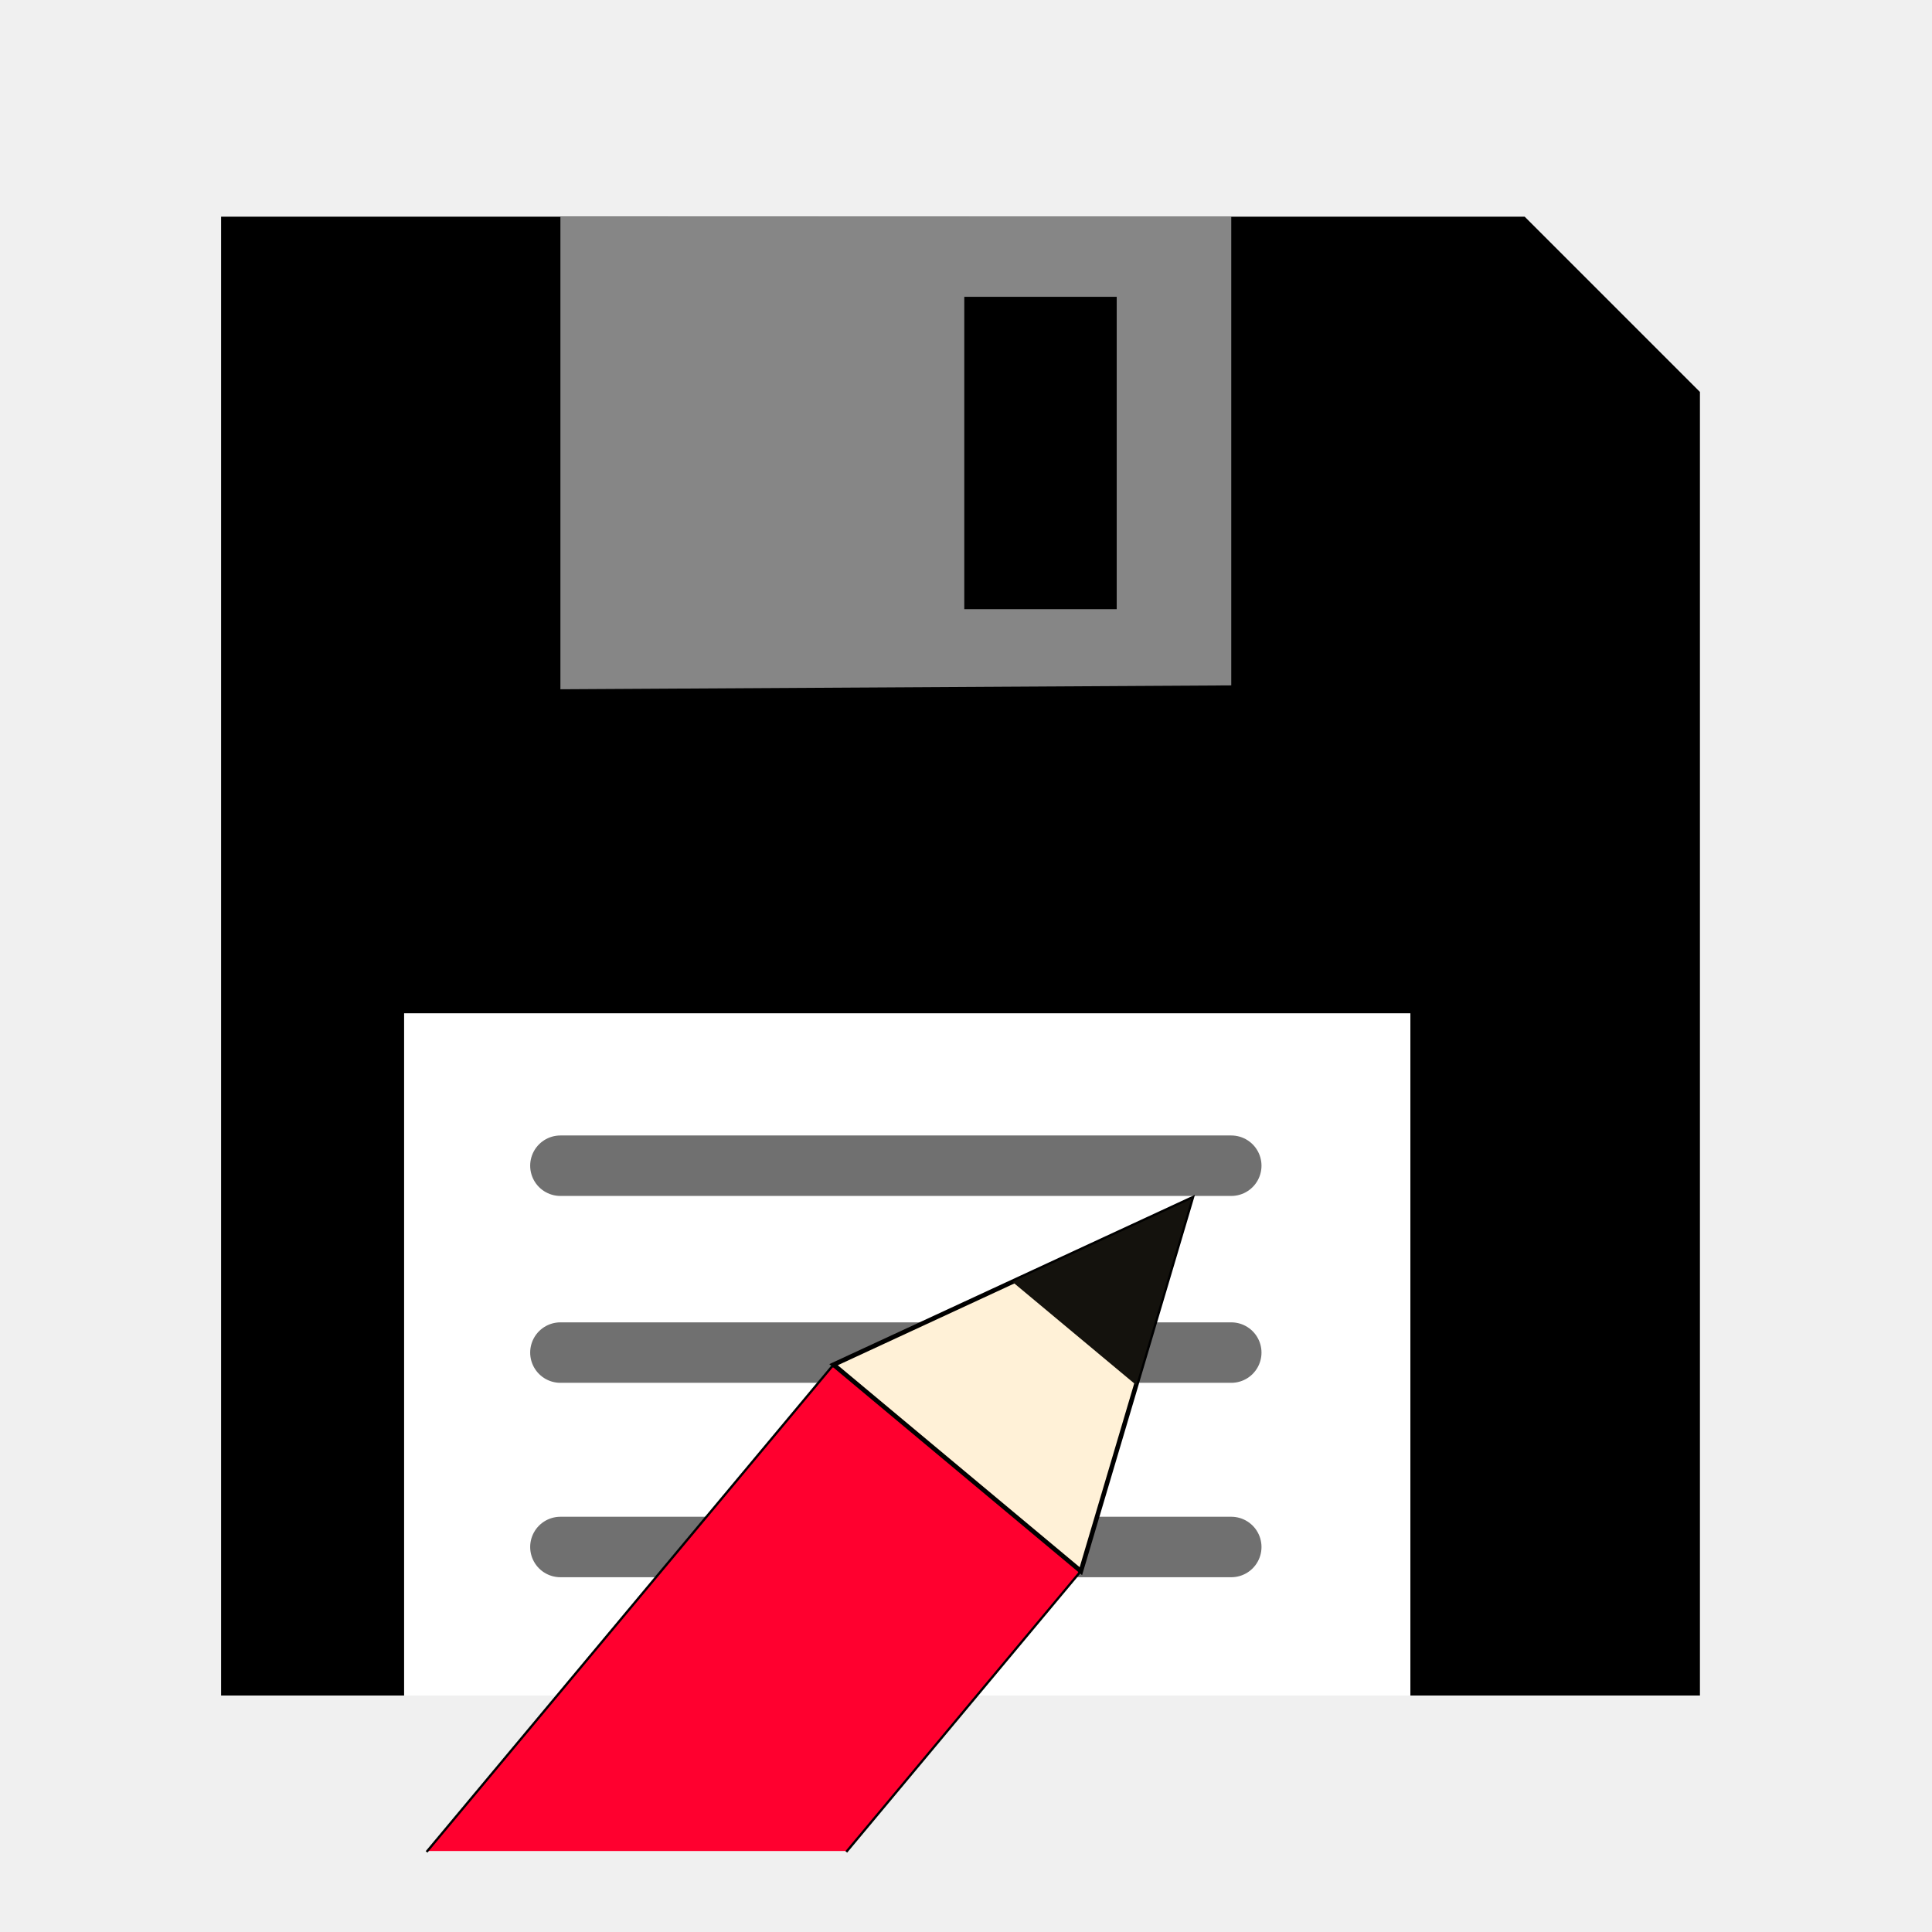
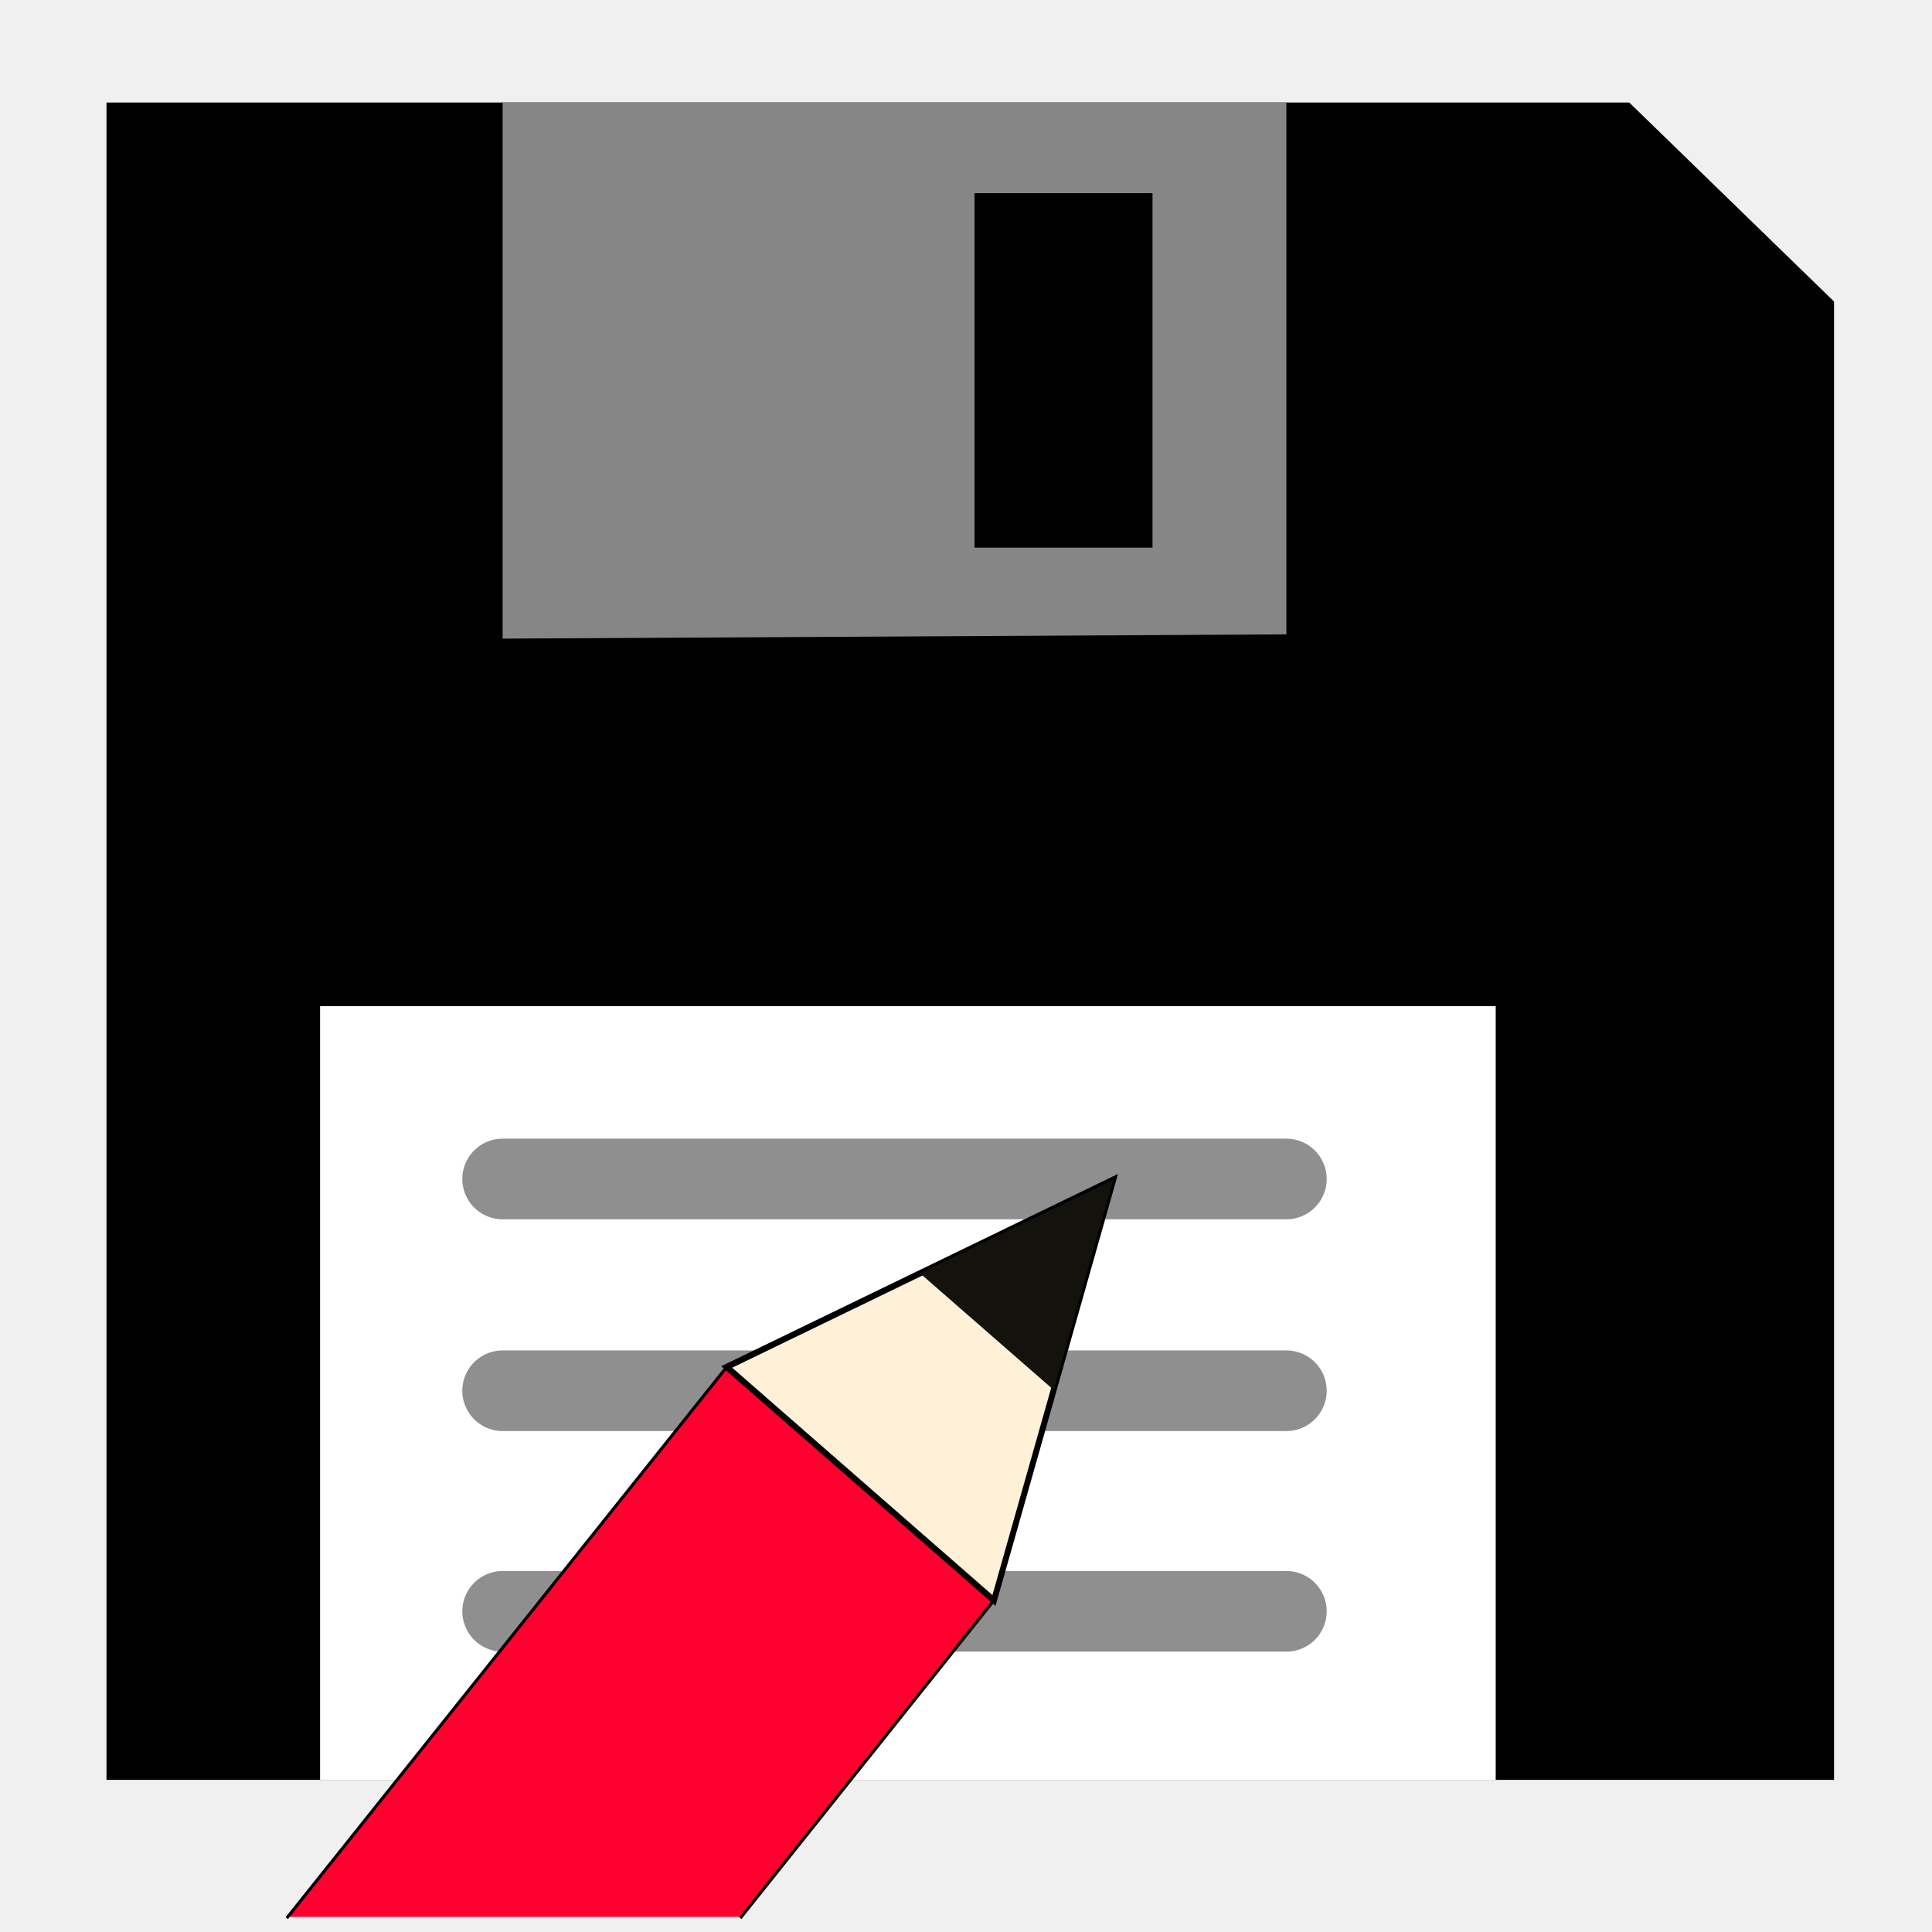
- <svg xmlns="http://www.w3.org/2000/svg" width="32" height="32" viewBox="0 0 8.467 8.467" version="1.1" id="svg2262">
+ <svg xmlns="http://www.w3.org/2000/svg" width="24" height="24" viewBox="0 0 6.35 6.35" version="1.1" id="svg2262">
  <defs id="defs2256" />
-   <g id="layer1" transform="translate(0,-288.5333)">
-     <path style="fill:#000000;fill-opacity:1;stroke:#000000;stroke-width:0;stroke-linecap:butt;stroke-linejoin:miter;stroke-miterlimit:4;stroke-dasharray:none;stroke-opacity:1" d="M 0.969,289.483 H 6.682 l 0.768,0.768 v 5.713 H 0.969 Z" id="path2835" />
-     <path style="fill:#868686;fill-opacity:1;stroke:#000000;stroke-width:0;stroke-linecap:butt;stroke-linejoin:miter;stroke-miterlimit:4;stroke-dasharray:none;stroke-opacity:1" d="m 2.456,289.483 v 2.071 l 2.94,-0.017 v -2.055 z m 1.77,0.351 h 0.668 v 1.369 H 4.226 Z" id="path2843" />
-     <path style="fill:#ffffff;fill-opacity:1;stroke:#000000;stroke-width:0;stroke-linecap:butt;stroke-linejoin:miter;stroke-miterlimit:4;stroke-dasharray:none;stroke-opacity:1" d="m 1.771,295.964 v -2.99 h 4.41 v 2.99 z" id="path2862" />
-     <path style="fill:#ff5000;stroke:#707070;stroke-width:0.265;stroke-linecap:round;stroke-linejoin:miter;stroke-miterlimit:4;stroke-dasharray:none;stroke-opacity:1;fill-opacity:1" d="M 2.456,295.313 H 5.396" id="path2870" />
-     <path style="fill:#ff5000;stroke:#707070;stroke-width:0.265;stroke-linecap:round;stroke-linejoin:miter;stroke-miterlimit:4;stroke-dasharray:none;stroke-opacity:1;fill-opacity:1" d="M 2.456,294.461 H 5.396" id="path2872" />
-     <path style="fill:#ff5000;stroke:#707070;stroke-width:0.265;stroke-linecap:round;stroke-linejoin:miter;stroke-miterlimit:4;stroke-dasharray:none;stroke-opacity:1;fill-opacity:1" d="M 2.456,293.642 H 5.396" id="path2874" />
-     <path style="opacity:1;fill:#ff002f;fill-opacity:1;fill-rule:nonzero;stroke:#000000;stroke-width:0.038;stroke-linecap:square;stroke-linejoin:miter;stroke-miterlimit:0;stroke-dasharray:none;stroke-dashoffset:0;stroke-opacity:1;paint-order:fill markers stroke" d="M 14.03 30.66 L 17.87 26.063 C 17.888 26.042 17.881 26.006 17.854 25.984 L 17.854 25.984 L 13.854 22.646 C 13.827 22.624 13.791 22.623 13.773 22.644 L 7.078 30.66 " id="path3028" transform="matrix(0.2645833,0,0,0.2645833,0,288.5333)" />
-     <path style="fill:#fff1d7;fill-opacity:1;stroke:#000000;stroke-width:0.02;stroke-linecap:butt;stroke-linejoin:miter;stroke-miterlimit:4;stroke-dasharray:none;stroke-opacity:1" d="m 4.737,295.419 0.484,-1.631 -1.568,0.726 z" id="path871" />
-     <path style="fill:#14120d;fill-opacity:1;stroke:none;stroke-width:0.265px;stroke-linecap:butt;stroke-linejoin:miter;stroke-opacity:1" d="m 4.979,294.603 -0.542,-0.452 0.784,-0.363 z" id="path873" />
+   <g id="layer1" transform="translate(0,-290.65)">
+     <path style="fill:#000000;fill-opacity:1;stroke:#000000;stroke-width:0;stroke-linecap:butt;stroke-linejoin:miter;stroke-miterlimit:4;stroke-dasharray:none;stroke-opacity:1" d="M 0.35,290.987 H 5.355 l 0.673,0.654 V 296.5 H 0.35 Z" id="path2835" />
+     <path style="fill:#868686;fill-opacity:1;stroke:#000000;stroke-width:0;stroke-linecap:butt;stroke-linejoin:miter;stroke-miterlimit:4;stroke-dasharray:none;stroke-opacity:1" d="m 1.652,290.987 v 1.762 l 2.576,-0.014 v -1.748 z m 1.551,0.298 h 0.585 v 1.165 h -0.585 z" id="path2843" />
+     <path style="fill:#ffffff;fill-opacity:1;stroke:#000000;stroke-width:0;stroke-linecap:butt;stroke-linejoin:miter;stroke-miterlimit:4;stroke-dasharray:none;stroke-opacity:1" d="m 1.052,296.5 v -2.543 H 4.916 V 296.5 Z" id="path2862" />
+     <path style="fill:none;stroke:#8f8f8f;stroke-width:0.265;stroke-linecap:round;stroke-linejoin:miter;stroke-miterlimit:4;stroke-dasharray:none;stroke-opacity:1" d="M 1.652,295.946 H 4.228" id="path2870" />
+     <path style="fill:none;stroke:#8f8f8f;stroke-width:0.265;stroke-linecap:round;stroke-linejoin:miter;stroke-miterlimit:4;stroke-dasharray:none;stroke-opacity:1" d="M 1.652,295.221 H 4.228" id="path2872" />
+     <path style="fill:none;stroke:#8f8f8f;stroke-width:0.265;stroke-linecap:round;stroke-linejoin:miter;stroke-miterlimit:4;stroke-dasharray:none;stroke-opacity:1" d="M 1.652,294.525 H 4.228" id="path2874" />
+     <g id="g1451" transform="matrix(0.8103494,0,0,0.8480777,-0.5716524,45.37206)" style="stroke-width:1.206">
+       <path transform="matrix(0.2645833,0,0,0.2645833,0,288.5333)" id="path3028" d="m 14.03,30.66 3.84,-4.597 c 0.018,-0.022 0.011,-0.057 -0.016,-0.079 v 0 L 13.854,22.646 c -0.027,-0.022 -0.063,-0.023 -0.081,-0.001 l -6.696,8.015" style="opacity:1;fill:#ff002f;fill-opacity:1;fill-rule:nonzero;stroke:#000000;stroke-width:0.046;stroke-linecap:square;stroke-linejoin:miter;stroke-miterlimit:0;stroke-dasharray:none;stroke-dashoffset:0;stroke-opacity:1;paint-order:fill markers stroke" />
+       <path id="path871" d="m 4.737,295.419 0.484,-1.631 -1.568,0.726 z" style="fill:#fff1d7;fill-opacity:1;stroke:#000000;stroke-width:0.024;stroke-linecap:butt;stroke-linejoin:miter;stroke-miterlimit:4;stroke-dasharray:none;stroke-opacity:1" />
+       <path id="path873" d="m 4.979,294.603 -0.542,-0.452 0.784,-0.363 z" style="fill:#14120d;fill-opacity:1;stroke:none;stroke-width:0.319px;stroke-linecap:butt;stroke-linejoin:miter;stroke-opacity:1" />
+     </g>
  </g>
</svg>
